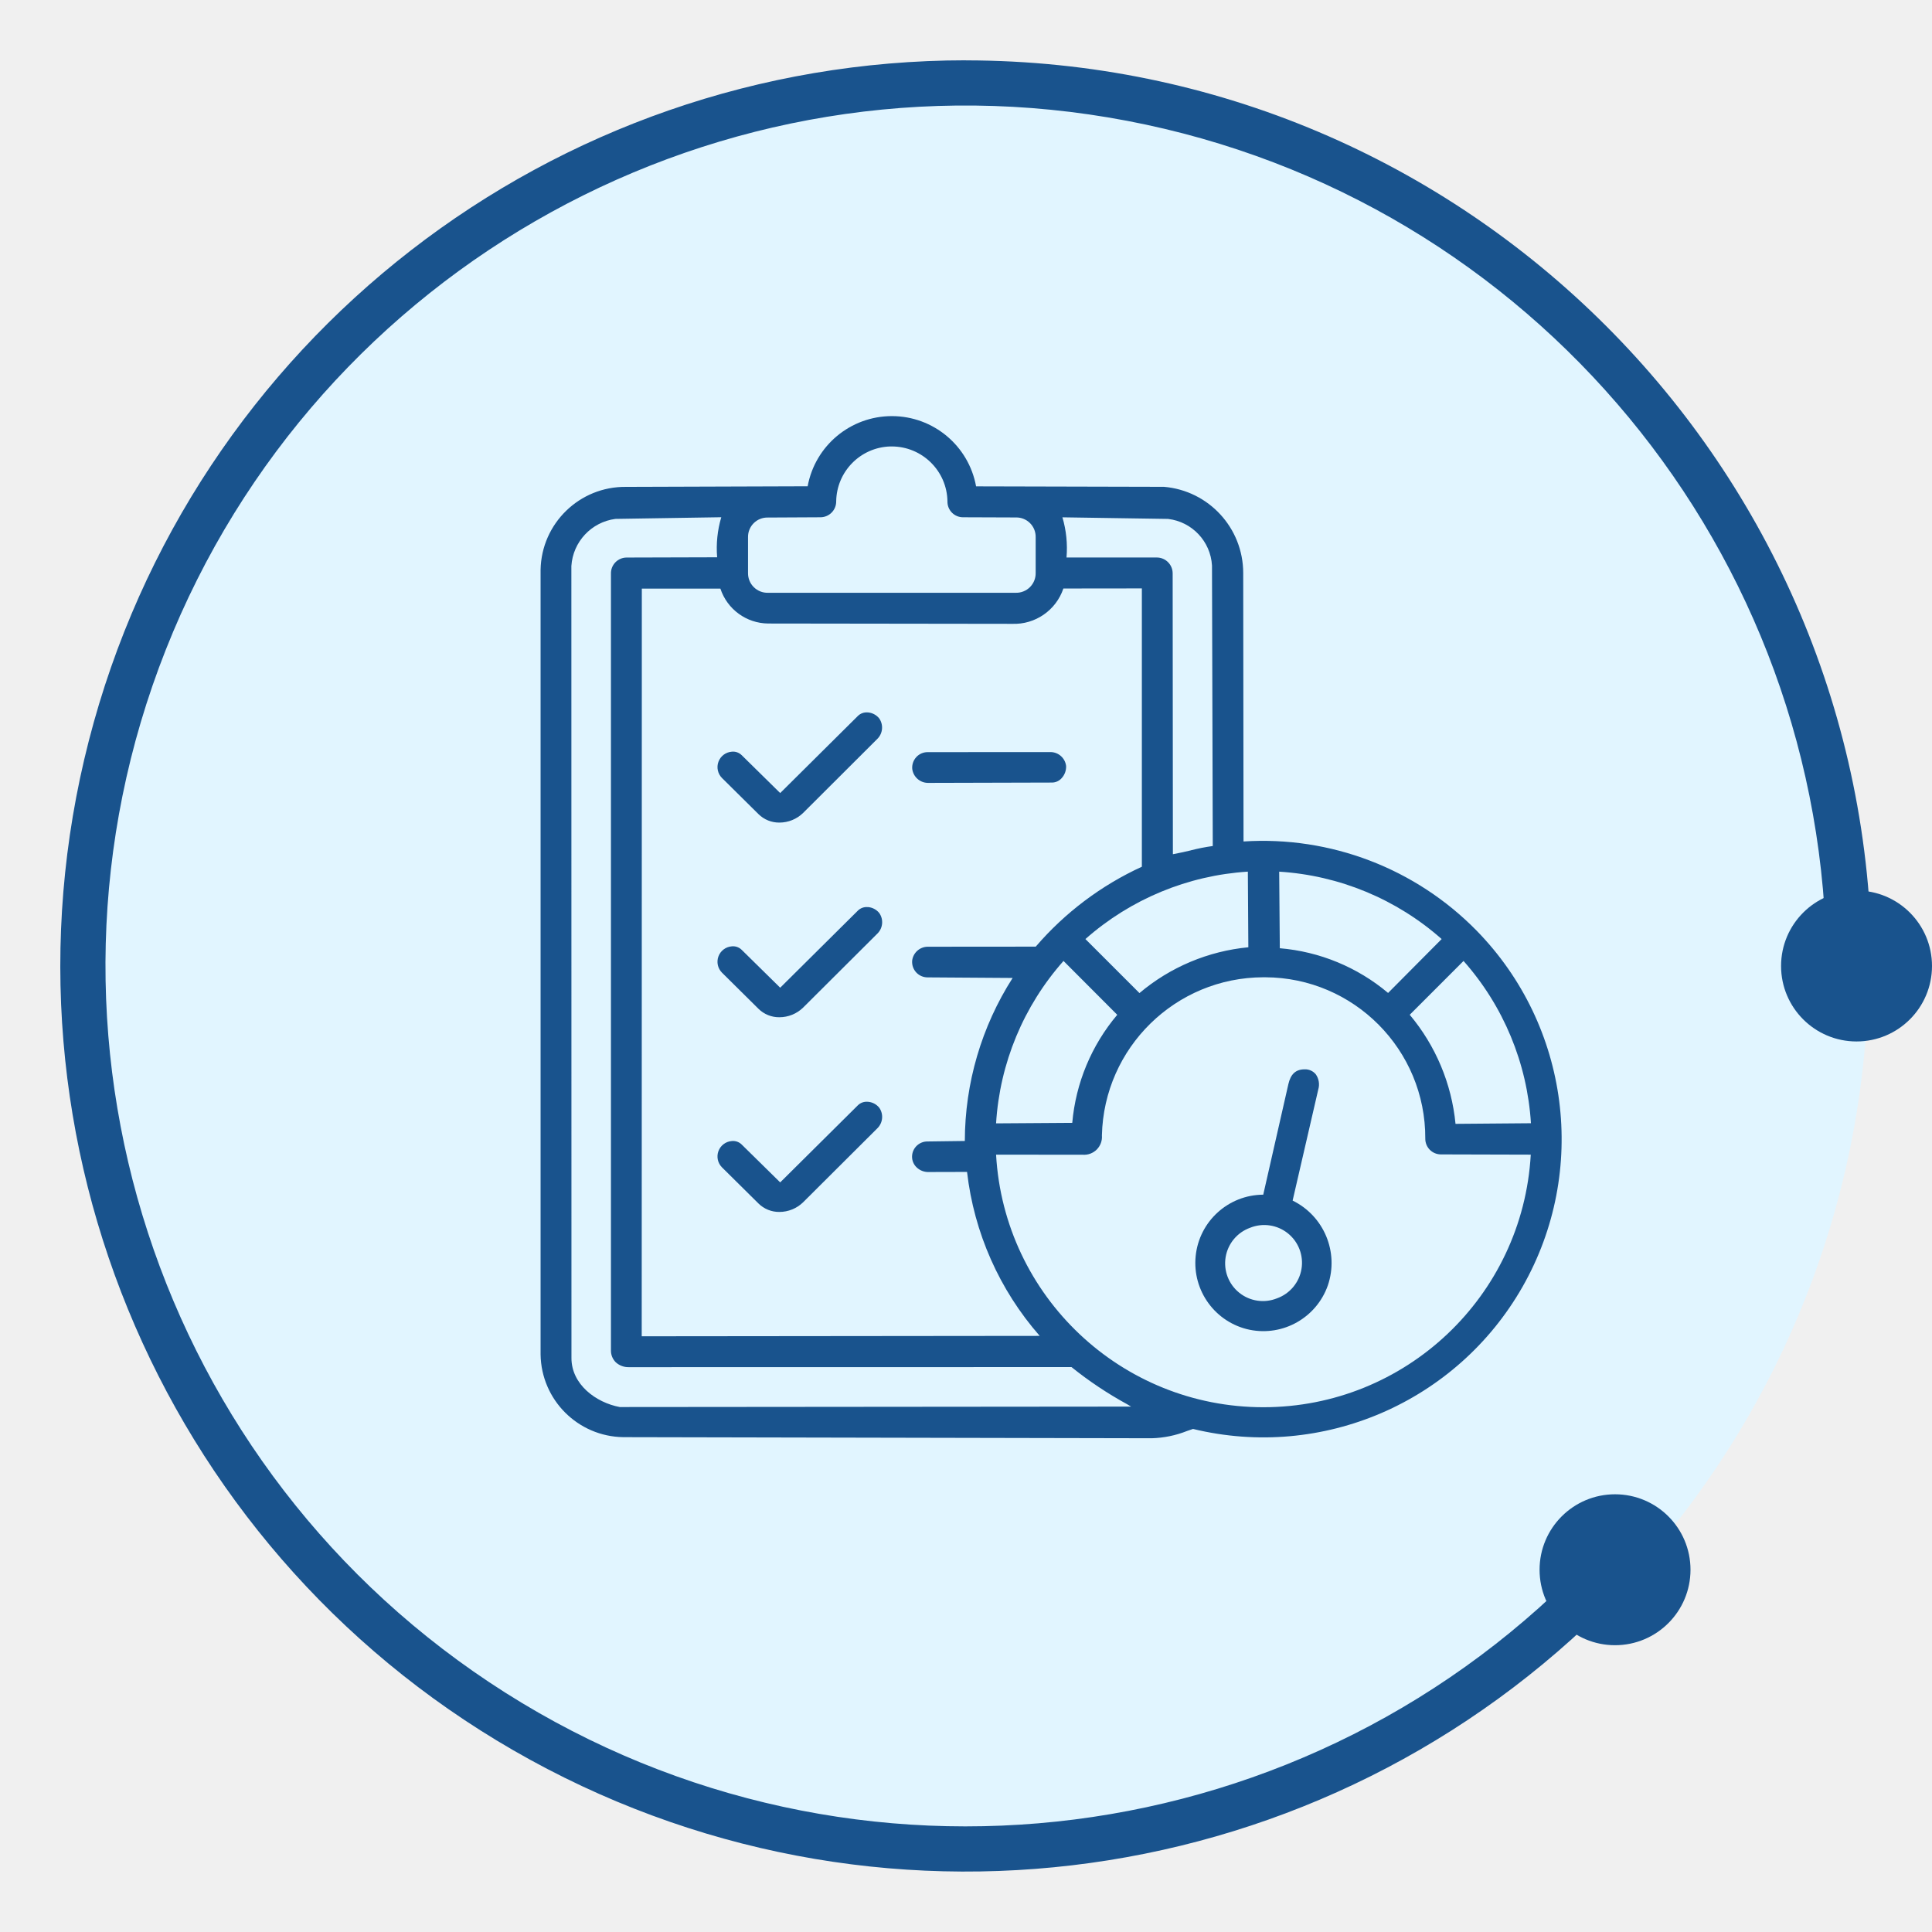
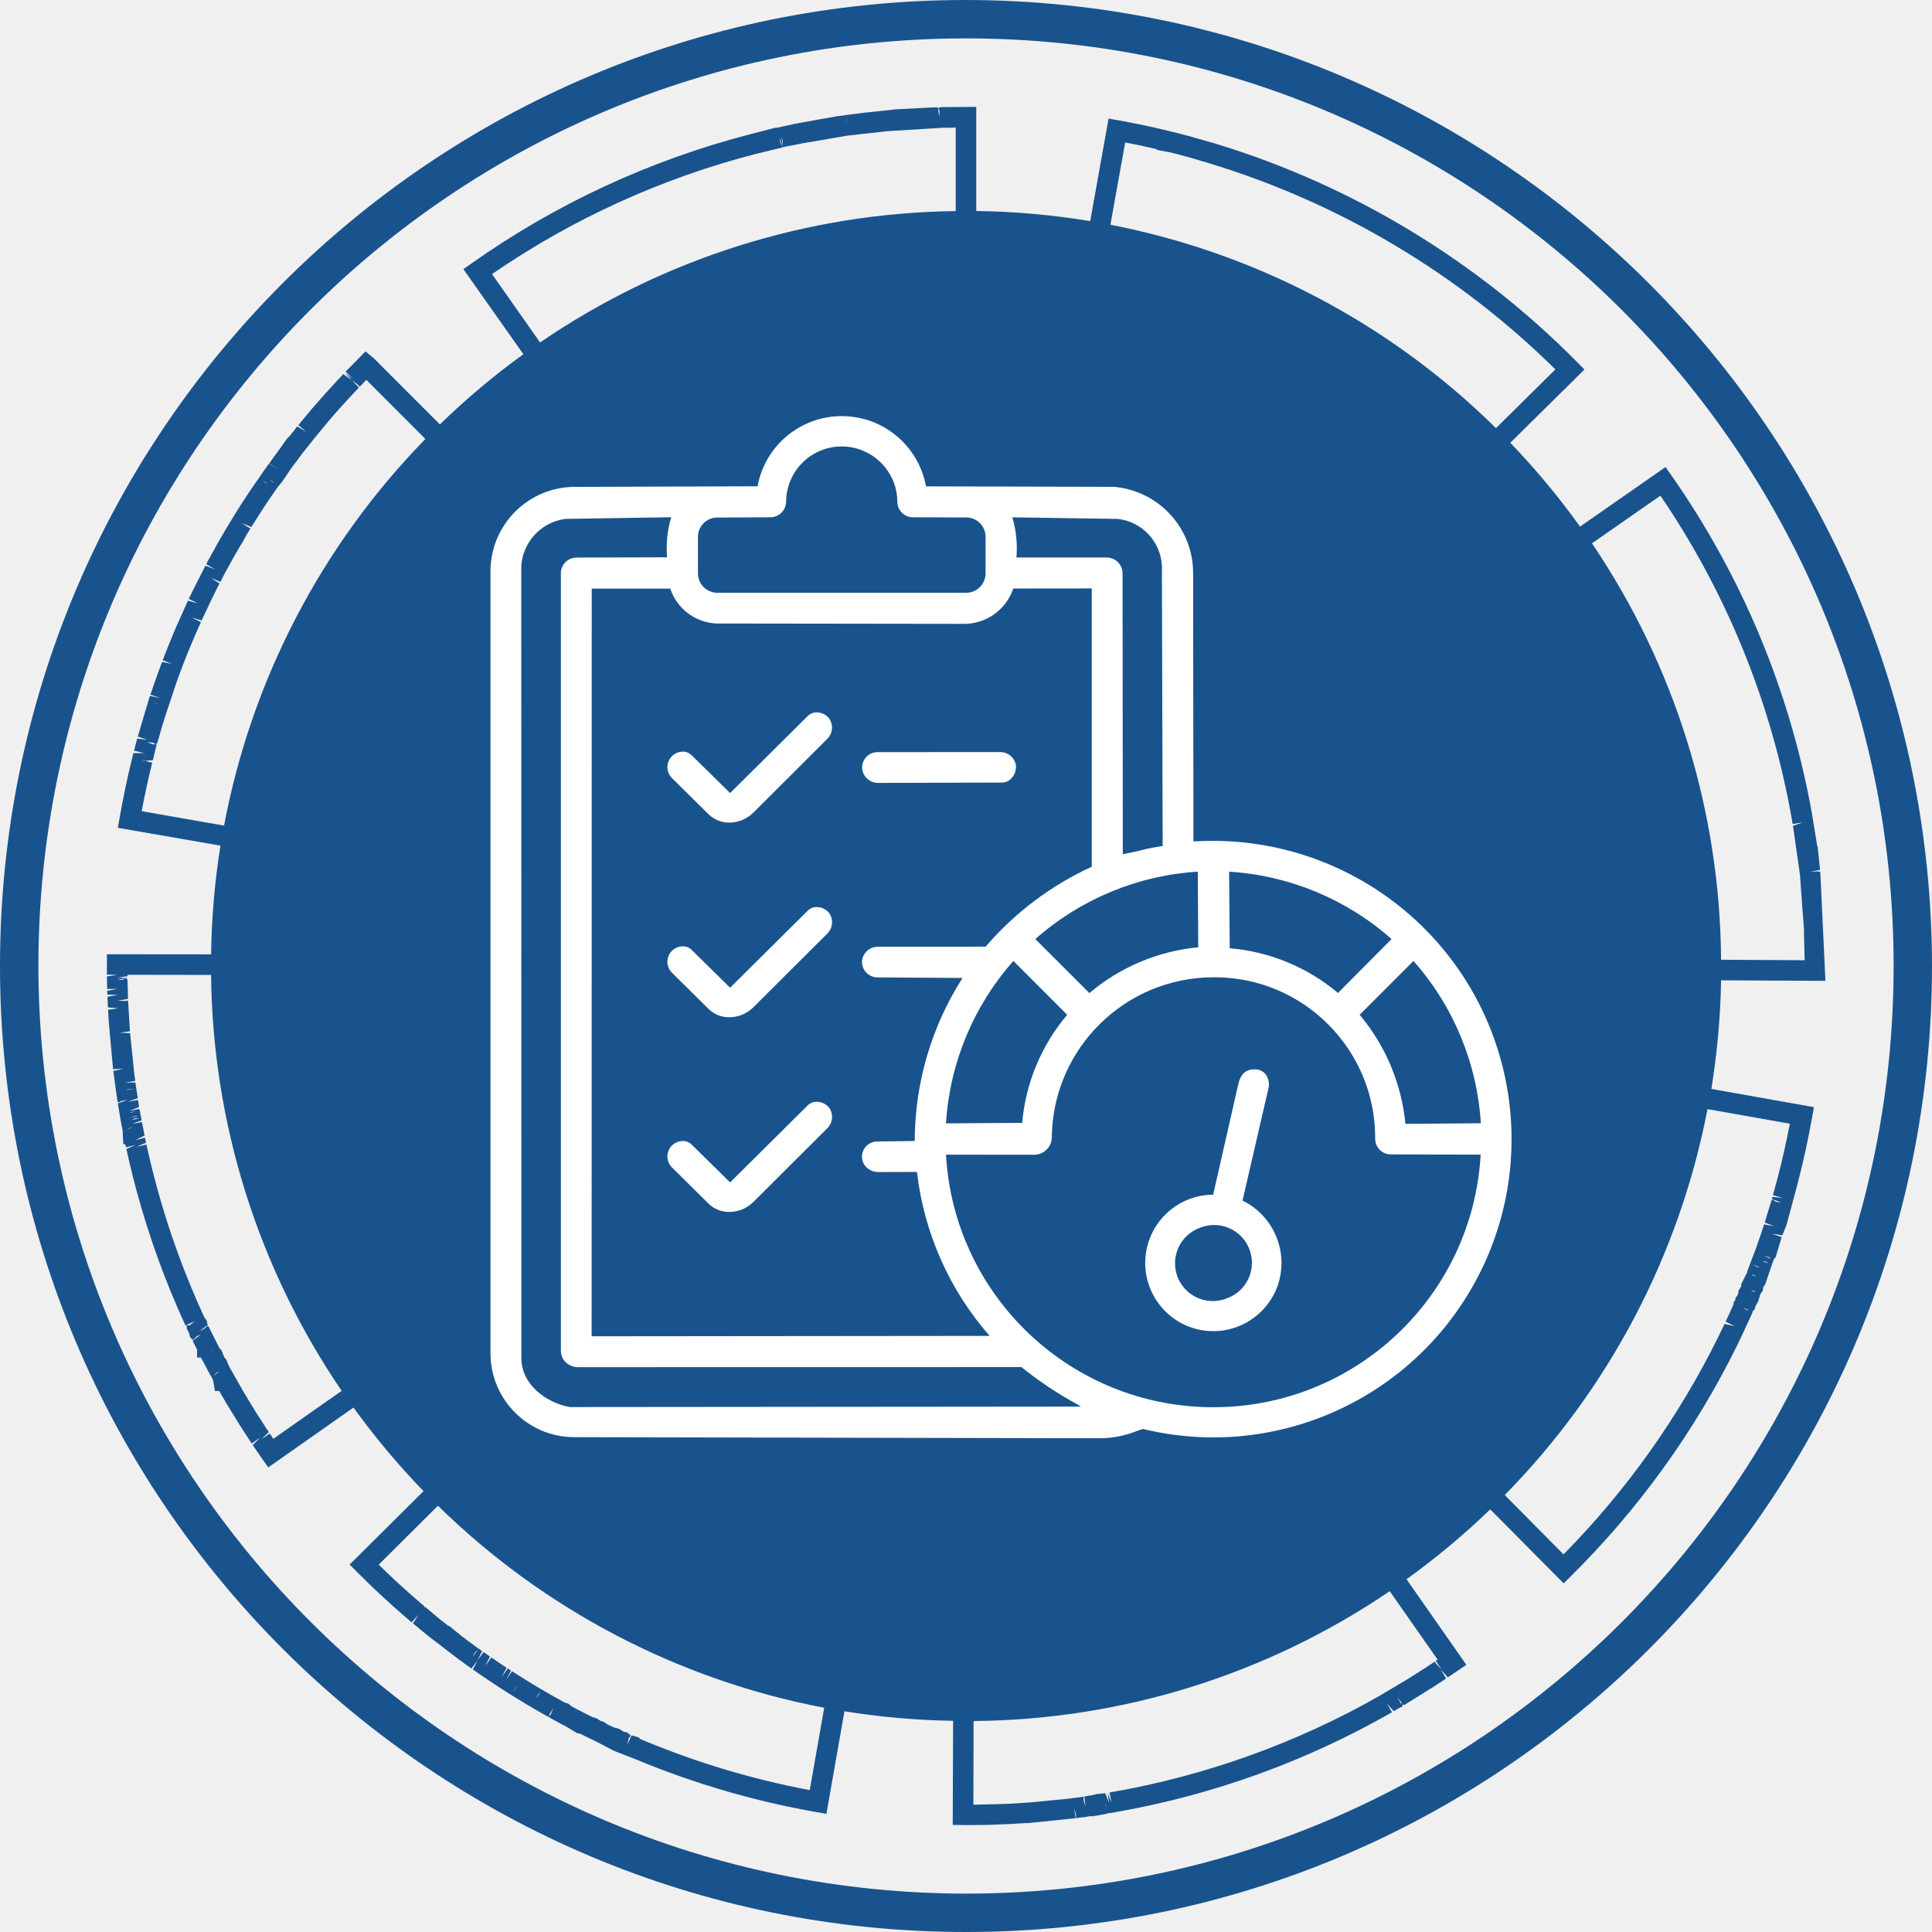
<svg xmlns="http://www.w3.org/2000/svg" width="150" height="150" viewBox="0 0 150 150">
  <defs>
    <clipPath id="clip-path">
-       <rect id="Rectángulo_456267" data-name="Rectángulo 456267" width="150" height="150" fill="none" />
+       <path id="Trazado_1031300" data-name="Trazado 1031300" d="M2.981,75A72.02,72.02,0,1,1,75,147.021,72.1,72.1,0,0,1,2.981,75M75,0a75,75,0,1,0,75,75A75.084,75.084,0,0,0,75,0Z" fill="#19538d" />
    </clipPath>
    <clipPath id="clip-path-2">
-       <rect id="Rectángulo_467123" data-name="Rectángulo 467123" width="79.274" height="79.359" fill="#19538d" />
+       <path id="Trazado_1031301" data-name="Trazado 1031301" d="M32.933,102.037h-.007Z" transform="translate(-32.926 -102.034)" fill="#19538d" />
+     </clipPath>
+     <clipPath id="clip-path-3">
+       <path id="Trazado_1031302" data-name="Trazado 1031302" d="M13.892,29.241v.039l.116-.152Z" transform="translate(-13.892 -29.128)" fill="#19538d" />
+     </clipPath>
+     <clipPath id="clip-path-4">
+       <path id="Trazado_1031303" data-name="Trazado 1031303" d="M5.944,60.76,5.938,60.7h0a.19.19,0,0,0,.006.06" transform="translate(-5.937 -60.7)" fill="#19538d" />
+     </clipPath>
+     <clipPath id="clip-path-5">
+       <path id="Trazado_1031304" data-name="Trazado 1031304" d="M107.924,54.344h0v0Z" transform="translate(-107.924 -54.311)" fill="#19538d" />
+     </clipPath>
+     <clipPath id="clip-path-6">
+       <path id="Trazado_1031305" data-name="Trazado 1031305" d="M9,42.931H9l.014-.05Z" transform="translate(-9.002 -42.882)" fill="#19538d" />
+     </clipPath>
+     <clipPath id="clip-path-7">
+       <path id="Trazado_1031306" data-name="Trazado 1031306" d="M70.392,8.866l-.037-.014h-.007c.014,0,.029.011.044.016" transform="translate(-70.348 -8.85)" fill="#19538d" />
+     </clipPath>
+     <clipPath id="clip-path-8">
+       <path id="Trazado_1031307" data-name="Trazado 1031307" d="M17.484,26.319h0v0Z" transform="translate(-17.484 -26.318)" fill="#19538d" />
+     </clipPath>
+     <clipPath id="clip-path-9">
+       <path id="Trazado_1031308" data-name="Trazado 1031308" d="M14.722,28.076a.73.73,0,0,0-.083.114l.049-.062.036-.053Z" transform="translate(-14.639 -28.076)" fill="#19538d" />
+     </clipPath>
+     <clipPath id="clip-path-10">
+       <path id="Trazado_1031309" data-name="Trazado 1031309" d="M15.4,103.819l-.01-.018ZM90.066,9.783l-.027-.008.027.008M83.348,137.658l-.025-.134.119.325ZM44.633,131.37l.052.025-.008.018Zm-1.339-.657-.02-.012.029.014Zm-.679-.236.016-.016-.007.02Zm-.458-.219.009-.01.114.054-.007.013Zm-2.005.367.307-.517-.191.49-.164.165Zm1.646-.539,0,0,.009.005,0,0Zm64.494-.285-.3-.527.312.39v.155Zm-67.058-.674.253-.338-.343.567Zm-1.714-.594.078-.116-.21.456-.009.01Zm70.876-.858,0-.012.057.086Zm-74.049-1.843.287-.286-.441.591Zm38.742,5.289a58.339,58.339,0,0,0,32.31-10.082l3.713,5.308-.138.1.443.663-.433-.452-.084-.154-.04.026,0,0-.619.413v0l-1.491.949-.007,0-2.15,1.282a64.539,64.539,0,0,1-20.6,7.433l-.352.061.157.783-.313-.756.134.786-.307-.756-.672.067-.47.112-.06,0-.422.074.082.792-.14-.5v-.275l-.077.007v0l-.356.055v-.007l-.872.116a.862.862,0,0,0-.11.007l-2.755.269c-.039,0-.072.009-.046,0l-1.45.1.14.782-.141-.789-.591.027-.048,0-2.251.056Zm-42.622-8.892-.282-.24c-1.121-.961-2.223-1.97-3.282-3.008l4.6-4.576a58.481,58.481,0,0,0,29.988,15.684l-1.124,6.394a64.742,64.742,0,0,1-12.8-3.816l-.36-.15-.125-.124-.538-.161-.345.719.121-.52.166-.166-.106-.09,0-.014-.176-.149-.283-.061-.356-.226-.406-.112v0l-.078-.035h0l-.39-.18-.4-.26h-.115l-.38-.242-.313-.084h0l-1.17-.6v0l-.453-.242h0l-.236-.2-.307-.1h0l-.722-.4c-.022-.012-.044-.025-.073-.039h0l-.735-.424h0l-.24-.142,0,.005-.1-.06-.016-.01h0l-.646-.386a1.278,1.278,0,0,0-.15-.093l-1.347-.845,0,0-.037-.014-.45.641.376-.7-.251-.163-.466.648.371-.7-1.179-.8-.474.642.363-.715-.372-.262-.02-.012-.107-.074-.473.64.363-.719-.27-.191-.005.005-.752-.556-.005.007-.368-.285h0l-.009-.007a.743.743,0,0,0-.1-.072l-1.059-.858h-.082l.005-.01-.428-.346h0l-.119-.09-.008.01-.11-.1,0,0-1.094-.92h-.1ZM17.3,107.085l-.013-.03h0a.307.307,0,0,1,.016.037Zm-2.984-3.007.245-.133-.414.324h-.027Zm-.339-1.709H14l-.2.133Zm119.2-3.136-.345-.172.3.082.116.116Zm.245-1.555.261.046.112.114Zm.192-1.141-.1-.1.35.162Zm.262-.691-.262-.175.514.232Zm.435-.428.292.03.2.134Zm.151-.416.372.1.129.131Zm1.161-.906.005,0c-.009.023-.02.047-.031.072Zm-.279-1.684.029,0h-.017ZM7.606,85.063l.178-.035-.392.153H7.371Zm.4-.745H8.29l-.612.153Zm-.033-.153h.3l-.632.1Zm.05-.423-.278.138-.172.034Zm106.305,29.83A58.485,58.485,0,0,0,130.07,83.611l6.392,1.133c-.269,1.411-.586,2.821-.945,4.2l-.368,1.349.769.217-.805-.082-.047.164.751.277-.462-.069-.2-.165-.033.047-.06-.03-.035.1h-.007l-.508,1.664.743.29-.788-.149-.189.573.005,0-.124.352h0l-.249.715h0l-.174.5-.009,0-.591,1.565.037.016-.087.136h-.007l.005,0-.4.791v.17l-.211.341v.167l-.076.15v.059l-.012,0-.145.174v.159l-.142.166v.162l-.157.351h0l-.463,1.008.715.351-.8-.176-.48.995a65.074,65.074,0,0,1-12.022,16.9ZM7.442,82.074h.435l-.585.047ZM6.6,73.57l.634-.106-.218.11Zm0-.163.8-.114v-.11l6.489.01a58.348,58.348,0,0,0,10.138,32.291l-5.307,3.725-.275-.409-.661.446.585-.56-.208-.311-.087-.132v-.007l-.74-1.144,0,0-.089-.151.007.009-.552-.9v-.021l-.131-.2h0l-.158-.273a.178.178,0,0,0-.023-.037l0,.007-.978-1.721.007.014-.047-.085.02.031-.146-.27-.175-.45-.146-.146-.225-.563-.142-.144-.1-.188L13.7,100.5l-.005,0-.08-.081-.236.235-.394.192.651-.486-.069-.144v-.155l-.221-.32a65.067,65.067,0,0,1-3.7-10.193c-.192-.712-.373-1.427-.543-2.154L8.87,86.366l-.778.171.747-.315-.076-.354H8.75l-.021-.038-.744.2.739-.363-.2-1.037-.025,0-.008-.014-.752.15.757-.283-.04-.215h0l-.014-.111-.128.017.116-.018,0-.034.007,0H8.417l-.056-.366-.048-.132.023-.009-.026.005-.01-.022-.748.158.745-.307-.08-.548-.783.14.762-.281-.162-1.057H8.029l-.016-.164-.8.016L8,81.416l-.06-.41h0L7.6,77.715l-.8-.034.789-.111-.119-1.94v-.1l-.037-.359-.181.044-.6-.017.791-.149L7.4,73.592l-.072-.142.067-.01-.078-.013-.021.008ZM8.543,56.523h.189v.047Zm.1-.394.089,0v.018Zm.736-.838-.467-.18.521.065.115.116Zm.2-3.167L9.5,52.087l.289.073Zm1.371-.932.013-.037-.017.052,0-.016M131.123,72.015A58.367,58.367,0,0,0,121.1,39.683l5.315-3.7a64.332,64.332,0,0,1,10.181,25l.086.493.786-.129-.761.273.463,3.257,0-.035.108.841-.017,0,.022.128h-.005l.09,1.277.2,2.664-.012,0,.056,2.3ZM19.041,35.323l-.007.008Zm-.95-.339-.167-.168.33.245Zm.679.025-.317-.235.191.1.153.151Zm4.24-4.82L23,30.2Zm2.931-3.2,4.585,4.593a58.483,58.483,0,0,0-15.63,30.016L8.5,60.48c.235-1.261.51-2.523.819-3.764l-.563-.141.611-.052.3-1.231H9.594l.073-.087.027.005h0l.016,0,.27-.956h0l.313-1.048c.014-.035.026-.069.039-.112l.83-2.49,0-.009.235-.649h0l0-.005a.611.611,0,0,0,.048-.129l.227-.589a.317.317,0,0,0,.014-.052.519.519,0,0,0,.048-.124c.031-.061.04-.084.034-.084l.3-.766h0l.631-1.507c.017-.037.03-.064.029-.064l0,.005.2-.446c.021-.043.037-.08.044-.1l.128-.289-.718-.345.773.221.816-1.73c.023-.043.04-.08.054-.106l.247-.5a.478.478,0,0,0,.035-.068l-.007.009.244-.477-.675-.427.743.3.366-.7h0l.162-.3h0l.154-.282h0l.181-.329h0l.15-.266h0l.3-.526h0l.251-.426h0l.167-.275h0l.167-.29h0L16.6,39.1l.008-.016.247-.409h0l.085-.133-.67-.43.744.305.17-.269h0l.526-.829.008-.013.608-.922c.007-.013.017-.026.025-.039l0,0,.691-1.005.375-.454.646-.957-.025.03.855-1.148-.005,0,.785-.988-.005,0,.04-.047a.344.344,0,0,0,.059-.07l-.013.014.26-.317h0L23,30.206l.482-.559c.043-.046.054-.067.052-.06l.414-.467a.393.393,0,0,0,.046-.05l0,0,.508-.559h0l.862-.918-.543-.584.495.38.09.132.044-.03.007.005ZM83.712,14.948l1.146-6.388c.76.146,1.517.3,2.264.477l.136.031.074.073,1.012.189c.043.01.091.021.063.007a.882.882,0,0,0,.172.051l.159.042a.607.607,0,0,0,.094.021l0,0a.709.709,0,0,0,.114.03l1.009.272v0l.078.023a.428.428,0,0,1-.077-.03h0l.111.04.258.077h0l.076.023v0l1.074.319A65.273,65.273,0,0,1,118.26,26.181l-4.613,4.559A58.483,58.483,0,0,0,83.712,14.948M58.071,8.52l-.05-.332.24.71Zm.115-.369.081.266v.448Zm.493-.033-.013-.072.035.1Zm1.7-.619V7.486l.044.21Zm11.322-.1v6.49a58.354,58.354,0,0,0-32.27,10.2L35.7,18.78A64.614,64.614,0,0,1,56.227,9.439l1.914-.462h0l.127-.052.01.02,0-.016L59.447,8.7h0l.355-.072v0l3.381-.576V8.044l3.257-.366.022,0,4.4-.268.042.017ZM63.225,6.7V6.644l.106.581Zm7.287-.883-.167.082.1.219-.017.5-.112-.794-.627.026v0l-2.65.138-.99.112-.074.005-1.257.134-.031,0-1.115.14a.338.338,0,0,0-.082.018l-.309.037h-.012l-.567.084L62.548,6.5l-.183.056-.02-.005-1.258.221,0,0-1.6.292v0l-.238.042h-.014L57.8,7.424l-.078-.013L55.83,7.9a66.2,66.2,0,0,0-21.7,10.037l-.651.46L38.134,25a59.161,59.161,0,0,0-6.482,5.449L26.5,25.293l-.623-.507-1.516,1.537h0l-.02.024.007.005-.008.009.563.547-.645-.479.547.584-.655-.467a.616.616,0,0,0-.074.082l-.336.352h0l-1.124,1.232h0l-.864.986h0l-.334.4h0l-.752.909.608.512-.693-.409-.119.146-.02.025-.178.232c-.022.023-.046.047-.065.072l-.07.093h0l-.119.149,0,0-.232.232-.466.664,0,0L18.4,33.478l.646.4.025.025-.685-.407-.375.52a.6.6,0,0,0-.063.09l-.53.773,0,0-.037.046-.473.689h0l-.141.209c-.013.02-.026.043-.044.072l-.119.168.026-.035-.072.125h0l-.08.116h0l-.008.016.009,0-.031.042-.012-.005-.081.124h0l-.574.909h0l-.773,1.274a.3.3,0,0,0-.034.056l-.218.385a.957.957,0,0,0-.1.162h0l-.277.482a.862.862,0,0,0-.081.151l-.586,1.055h0l-.2.381.685.407-.748-.287-.926,1.825h0l-.366.751.714.356-.778-.219-.1.225a1.015,1.015,0,0,0-.044.1l-.2.437h0l-.542,1.209c-.01.025-.021.05-.033.08l-.18.42c-.009.022-.018.043-.025.063l0,.005h0l-.328.791c-.008.017-.014.035-.021.051l-.167.427a.792.792,0,0,0-.043.1l-.279.721.744.283-.792-.154-.337.914a.236.236,0,0,0-.017.044l-.261.738h0l-.074.208h.005l-.213.611h0l-.005.027.747.253-.785-.158-.171.526H8.99l-.129.384h0L8.2,54.686l.755.262-.8-.111-.163.6H8l-.039.144h0l-.055.2.773.193H7.858l-.087.352c-.383,1.531-.711,3.1-.983,4.659l-.138.786,7.965,1.385a59.1,59.1,0,0,0-.725,8.439L5.8,71.587l0,1.584.8.016-.8.123.02.978.8-.016-.792.149.009.3.8.018-.792.148.031.745,0,.084.807.068-.791.114.047.846c0,.03,0,.052,0,.052v-.008l.339,3.726.8-.038-.781.176.029.24h.005l.2,1.5h.005l.042.319h0l.05.312h.009l.039.08.258-.127.479-.076-.764.264.082.487h0l.048.3h0l.06.366h0l.119.659h0l.069.35-.007,0,.056,1.005H7.22l.065.248.773-.191-.744.319.238,1.06q.26,1.108.556,2.2A66.7,66.7,0,0,0,11.9,100.414l.725-.336-.4.32h-.253l.035.174-.026.021.217.461.054.262.232.232.3-.3.317-.154-.64.507.341.691v.61h.307l.676,1.281.012.025.116.18h0l.021.052,0,0,.107.2.149.855h.33l.486.834v.016l1.158,1.876h0l.692,1.07h0l.184.283.654-.454-.574.573q.366.546.747,1.085l.458.653,6.62-4.649a58.9,58.9,0,0,0,5.437,6.49l-5.735,5.7.563.567c1.261,1.269,2.586,2.5,3.945,3.659l.307.262.533-.594-.432.678,1.218,1v0l2.381,1.826c.039.031.1.07.1.061l.4.3.029.021.414.292.471-.641-.321.64-.056.056.266.2.01.005.963.655a.66.66,0,0,0,.093.063l.768.505a.511.511,0,0,0,.052.035l.663.423a.1.1,0,0,0,.025.017l.029.017h0l.192.117v.005l.91.554v0l.3.183h0l.171.1v0l1.039.606.009,0a1,1,0,0,0,.111.065l.251.142,0-.007.035.012.007-.013.076.06,0,.009,1.048.578.085.035,0-.007,1,.6.235.047h0l1.337.653,1.312.683,1.773.693a66.282,66.282,0,0,0,13.919,4.056l.785.138,1.4-7.965a58.866,58.866,0,0,0,8.436.741l-.029,8.081,1.146.014L74,139.188h.116l1.552-.06a1.146,1.146,0,0,0,.129-.005l.3-.016a.7.7,0,0,0,.107-.007l.992-.061.081.005.778-.072h0l2.923-.305v-.007l.04-.013-.124-.772.144.507v.273l.069,0,.022,0,.093-.021h0l.406-.05H81.7l.367-.07h.08l.086-.018.055.029,1.048-.185.26-.078.009.02.685-.119a66.1,66.1,0,0,0,21.09-7.614l.195-.111-.4-.691.534.612.418-.243h0l.114-.063.054,0,.093-.091-.007-.012.034-.034-.052-.054.094-.022.043.054,2.393-1.488,0-.005.659-.43,0,0,.08-.054a1.14,1.14,0,0,0,.144-.09l-.4-.691.523.582.005.012h0l.005.005,1.439-.977-4.646-6.646a58.883,58.883,0,0,0,6.5-5.426l5.7,5.745.567-.561a66.708,66.708,0,0,0,12.891-17.89c.14-.286.279-.572.458-.958l.755-1.644-.027-.01.067-.1h.008l.15-.176v-.144l.234-.4.164-.563-.005,0,.191-.275.059-.317.132-.157.495-1.465h0l.039-.1-.01,0,.136-.338h0l.012-.037-.025-.007.159-.161.479-1.58-.752-.262.8.128.33-.819.868-3.243c.437-1.675.812-3.4,1.115-5.11l.14-.783-7.962-1.415a59.173,59.173,0,0,0,.756-8.433l8.1.042-.4-8.476-.153,0-.026-.026-.62.039.781-.151-.187-1.832-.037-.034v-.029l-.4-2.452A65.976,65.976,0,0,0,127.27,34.414l-.456-.654-6.64,4.625a59.13,59.13,0,0,0-5.414-6.508l5.756-5.687-.56-.567A66.9,66.9,0,0,0,91.94,8.673l-2.117-.606a.6.6,0,0,0-.063-.013l-.026-.007-.65-.171a1.052,1.052,0,0,0-.1-.029l-1.5-.362q-1.551-.356-3.129-.64l-.785-.14-1.427,7.962a58.948,58.948,0,0,0-8.847-.785V5.8Z" transform="translate(-5.798 -5.797)" fill="#19538d" />
+     </clipPath>
+     <clipPath id="clip-path-11">
+       <rect id="Rectángulo_467123" data-name="Rectángulo 467123" width="79.274" height="79.359" fill="#fff" />
    </clipPath>
  </defs>
-   <g id="Grupo_1180280" data-name="Grupo 1180280" transform="translate(533.746 8549) rotate(180)">
-     <path id="Trazado_999622" data-name="Trazado 999622" d="M70.07,0A70.07,70.07,0,1,1,0,70.07,70.071,70.071,0,0,1,70.07,0" transform="translate(388.676 8403.93)" fill="#e1f5ff" />
-     <g id="Grupo_1179902" data-name="Grupo 1179902" transform="translate(383.746 8399)">
-       <g id="Grupo_1179905" data-name="Grupo 1179905" clip-path="url(#clip-path)">
-         <path id="Trazado_999618" data-name="Trazado 999618" d="M75,0A75,75,0,1,1,0,75,75,75,0,0,1,75,0" fill="none" />
-         <path id="Trazado_999619" data-name="Trazado 999619" d="M5.859,59A5.859,5.859,0,1,1,0,64.859,5.86,5.86,0,0,1,5.859,59" transform="translate(0 10.141)" fill="#19538d" />
-         <path id="Trazado_999620" data-name="Trazado 999620" d="M21.859,19A5.859,5.859,0,1,1,16,24.859,5.86,5.86,0,0,1,21.859,19" transform="translate(2.75 3.266)" fill="#19538d" />
-         <path id="Trazado_999621" data-name="Trazado 999621" d="M74.313,144.625A70.392,70.392,0,0,1,4,74.313H7.516A66.8,66.8,0,1,0,25.572,28.638l-2.564-2.4a70.312,70.312,0,1,1,51.3,118.392" transform="translate(0.688 0.688)" fill="#19538d" />
-         <rect id="Rectángulo_456268" data-name="Rectángulo 456268" width="150" height="150" fill="none" />
-         <rect id="Rectángulo_456269" data-name="Rectángulo 456269" width="150" height="150" fill="none" />
+   <g id="Grupo_1189535" data-name="Grupo 1189535" transform="translate(-1274.059 -7095)">
+     <g id="Grupo_1180190" data-name="Grupo 1180190" transform="translate(1274.059 7095)">
+       <g id="Grupo_1180171" data-name="Grupo 1180171" transform="translate(0 0)">
+         <g id="Grupo_1180170" data-name="Grupo 1180170" clip-path="url(#clip-path)">
+           <path id="Trazado_1031398" data-name="Trazado 1031398" d="M0,0H212.132V212.131H0Z" transform="translate(-74.999 75) rotate(-45)" fill="#19538d" />
+         </g>
+       </g>
+       <g id="Grupo_1180173" data-name="Grupo 1180173" transform="translate(43.405 133.184)">
+         <g id="Grupo_1180172" data-name="Grupo 1180172" clip-path="url(#clip-path-2)">
+           <rect id="Rectángulo_458951" data-name="Rectángulo 458951" width="0.007" height="0.007" transform="translate(-0.001 0.001) rotate(-45)" fill="#19538d" />
+         </g>
+       </g>
+       <g id="Grupo_1180175" data-name="Grupo 1180175" transform="translate(19.882 38.396)">
+         <g id="Grupo_1180174" data-name="Grupo 1180174" clip-path="url(#clip-path-3)">
+           <rect id="Rectángulo_458952" data-name="Rectángulo 458952" width="0.189" height="0.189" transform="matrix(0.707, -0.707, 0.707, 0.707, -0.076, 0.076)" fill="#19538d" />
+         </g>
+       </g>
+       <g id="Grupo_1180177" data-name="Grupo 1180177" transform="translate(8.498 80.018)">
+         <g id="Grupo_1180176" data-name="Grupo 1180176" clip-path="url(#clip-path-4)">
+           <rect id="Rectángulo_458953" data-name="Rectángulo 458953" width="0.048" height="0.048" transform="translate(-0.031 0.03) rotate(-45.002)" fill="#19538d" />
+         </g>
+       </g>
+       <g id="Grupo_1180179" data-name="Grupo 1180179" transform="translate(141.612 71.596)">
+         <g id="Grupo_1180178" data-name="Grupo 1180178" clip-path="url(#clip-path-5)">
+           <path id="Trazado_1031310" data-name="Trazado 1031310" d="M0,0,.025,0l0,.021L0,.025Z" transform="translate(-0.017 0.016) rotate(-45.009)" fill="#19538d" />
+         </g>
+       </g>
+       <g id="Grupo_1180181" data-name="Grupo 1180181" transform="translate(12.884 56.529)">
+         <g id="Grupo_1180180" data-name="Grupo 1180180" clip-path="url(#clip-path-6)">
+           <rect id="Rectángulo_458955" data-name="Rectángulo 458955" width="0.046" height="0.046" transform="translate(-0.025 0.025) rotate(-44.999)" fill="#19538d" />
+         </g>
+       </g>
+       <g id="Grupo_1180183" data-name="Grupo 1180183" transform="translate(92.736 12.666)">
+         <g id="Grupo_1180182" data-name="Grupo 1180182" clip-path="url(#clip-path-7)">
+           <rect id="Rectángulo_458956" data-name="Rectángulo 458956" width="0.043" height="0.043" transform="matrix(0.707, -0.707, 0.707, 0.707, -0.008, 0.008)" fill="#19538d" />
+         </g>
+       </g>
+       <g id="Grupo_1180185" data-name="Grupo 1180185" transform="translate(25.023 34.695)">
+         <g id="Grupo_1180184" data-name="Grupo 1180184" clip-path="url(#clip-path-8)">
+           <rect id="Rectángulo_458957" data-name="Rectángulo 458957" width="0.003" height="0.003" transform="matrix(0.706, -0.708, 0.708, 0.706, -0.001, 0.001)" fill="#19538d" />
+         </g>
+       </g>
+       <g id="Grupo_1180187" data-name="Grupo 1180187" transform="translate(20.951 37.01)">
+         <g id="Grupo_1180186" data-name="Grupo 1180186" clip-path="url(#clip-path-9)">
+           <rect id="Rectángulo_458958" data-name="Rectángulo 458958" width="0.141" height="0.141" transform="translate(-0.057 0.057) rotate(-45)" fill="#19538d" />
+         </g>
+       </g>
+       <g id="Grupo_1180189" data-name="Grupo 1180189" transform="translate(8.298 8.297)">
+         <g id="Grupo_1180188" data-name="Grupo 1180188" clip-path="url(#clip-path-10)">
+           <path id="Trazado_1031399" data-name="Trazado 1031399" d="M0,0H188.666V188.665H0Z" transform="translate(-66.703 66.704) rotate(-45)" fill="#19538d" />
+         </g>
      </g>
    </g>
-     <g id="Grupo_1180967" data-name="Grupo 1180967" transform="translate(491.775 8516.692) rotate(180)">
-       <g id="Grupo_1180966" data-name="Grupo 1180966" clip-path="url(#clip-path-2)">
-         <path id="Trazado_1033090" data-name="Trazado 1033090" d="M72.676,39.95a23.244,23.244,0,0,0-18.1-6.926l-.024-20.851A6.72,6.72,0,0,0,48.4,5.489L33.812,5.453a6.647,6.647,0,0,0-13.077-.006l-14.1.046A6.56,6.56,0,0,0,0,11.932L0,72.854a6.515,6.515,0,0,0,6.419,6.419l41.01.085h.013A8.024,8.024,0,0,0,50.2,78.79c.154-.054.306-.106.456-.155A23.153,23.153,0,0,0,72.676,39.95M38.438,12.179a1.51,1.51,0,0,1-1.552,1.537H17.658a1.511,1.511,0,0,1-1.552-1.538V9.4a1.5,1.5,0,0,1,1.533-1.526l4.106-.021a1.227,1.227,0,0,0,1.206-1.23,4.325,4.325,0,0,1,4.189-4.268l.119,0a4.328,4.328,0,0,1,4.33,4.265A1.206,1.206,0,0,0,32.8,7.853l4.1.015A1.5,1.5,0,0,1,38.438,9.4ZM71.658,42.3a20.966,20.966,0,0,1,5.233,12.6l-5.856.048a15.487,15.487,0,0,0-3.555-8.469ZM13.708,10.96l-7.018.02a1.222,1.222,0,0,0-1.227,1.267V72.533a1.271,1.271,0,0,0,.379.932,1.457,1.457,0,0,0,1.034.374l34.345-.006A29.328,29.328,0,0,0,45.51,76.7l.338.2-39.7.035c-1.864-.349-3.751-1.765-3.751-3.8l-.007-61.5A3.944,3.944,0,0,1,5.812,7.979l8.216-.129a8.493,8.493,0,0,0-.32,3.11M35.364,54.91A20.942,20.942,0,0,1,40.6,42.3l4.172,4.181a15.035,15.035,0,0,0-3.493,8.389ZM46.683,13.377l0,21.607a24.143,24.143,0,0,0-8.24,6.205l-8.393.007h-.011a1.227,1.227,0,0,0-1.19,1.08,1.2,1.2,0,0,0,1.2,1.3l6.6.045a23.557,23.557,0,0,0-3.711,12.657l-2.892.038a1.189,1.189,0,0,0-1.2,1.071,1.144,1.144,0,0,0,.272.859,1.3,1.3,0,0,0,.927.442l3.065-.008A23.378,23.378,0,0,0,38.752,71.41l-30.9.031.008-58.048,6.1,0a3.944,3.944,0,0,0,3.714,2.709l18.935.025h.007a4.037,4.037,0,0,0,3.974-2.743ZM42.1,57.346h0a1.388,1.388,0,0,0,1.481-1.5A12.566,12.566,0,0,1,56.126,43.568h.134A12.471,12.471,0,0,1,68.688,56.094,1.212,1.212,0,0,0,69.9,57.32l6.977.019a20.79,20.79,0,0,1-41.513,0ZM69.958,40.6,65.8,44.785a15,15,0,0,0-8.407-3.472l-.048-5.945A21,21,0,0,1,69.958,40.6M46.494,44.792,42.3,40.6a21.042,21.042,0,0,1,12.612-5.234l.038,5.872a15.373,15.373,0,0,0-8.452,3.555m3.994-11.08c-.421.1-.855.2-1.4.3l-.018-21.8a1.232,1.232,0,0,0-1.223-1.236l-7.018,0a8.486,8.486,0,0,0-.318-3.12l8.2.124A3.869,3.869,0,0,1,52.128,11.6l.06,21.777a15.223,15.223,0,0,0-1.7.334" transform="translate(0 0)" fill="#19538d" />
-         <path id="Trazado_1033091" data-name="Trazado 1033091" d="M61.66,83.708a.966.966,0,0,0-.766.269l-6.035,5.99-3-2.951a.949.949,0,0,0-.764-.26,1.2,1.2,0,0,0-.75,2.047l2.829,2.8a2.276,2.276,0,0,0,1.625.657,2.643,2.643,0,0,0,1.835-.744L62.4,85.763a1.239,1.239,0,0,0,.14-1.6,1.256,1.256,0,0,0-.883-.458" transform="translate(-36.256 -60.702)" fill="#19538d" />
-         <path id="Trazado_1033092" data-name="Trazado 1033092" d="M61.66,138.708a.962.962,0,0,0-.766.269l-6.035,5.989-3-2.951a.949.949,0,0,0-.764-.26,1.2,1.2,0,0,0-.75,2.048l2.828,2.8a2.274,2.274,0,0,0,1.625.656,2.644,2.644,0,0,0,1.836-.744l5.772-5.752a1.239,1.239,0,0,0,.141-1.6,1.254,1.254,0,0,0-.883-.459" transform="translate(-36.256 -100.588)" fill="#19538d" />
-         <path id="Trazado_1033093" data-name="Trazado 1033093" d="M61.66,193.708a.962.962,0,0,0-.766.269l-6.035,5.989-3-2.95a.952.952,0,0,0-.764-.26,1.2,1.2,0,0,0-.75,2.048l2.828,2.8a2.274,2.274,0,0,0,1.625.656,2.645,2.645,0,0,0,1.835-.744l5.772-5.752a1.239,1.239,0,0,0,.141-1.6,1.255,1.255,0,0,0-.883-.458" transform="translate(-36.256 -140.473)" fill="#19538d" />
-         <path id="Trazado_1033094" data-name="Trazado 1033094" d="M105.292,95.317a1.2,1.2,0,0,0-.306.906,1.24,1.24,0,0,0,1.206,1.086h0l9.64-.026a1.007,1.007,0,0,0,.771-.36,1.316,1.316,0,0,0,.329-.933,1.227,1.227,0,0,0-1.2-1.074h0l-9.54.005a1.194,1.194,0,0,0-.9.394" transform="translate(-76.131 -68.833)" fill="#19538d" />
-         <path id="Trazado_1033095" data-name="Trazado 1033095" d="M189.189,204.767a5.311,5.311,0,0,0,6.074-3.444,5.394,5.394,0,0,0-2.735-6.584l1.99-8.623a1.368,1.368,0,0,0-.194-1.186,1.069,1.069,0,0,0-.869-.382h-.015c-.671.007-1.065.372-1.242,1.149l-1.951,8.583a5.3,5.3,0,0,0-1.057,10.488m2.128-2.442a2.932,2.932,0,1,1-2.092-5.477,2.932,2.932,0,1,1,2.092,5.477" transform="translate(-134.14 -133.833)" fill="#19538d" />
+     <g id="Grupo_1189536" data-name="Grupo 1189536" transform="translate(1312.141 7127.308)">
+       <g id="Grupo_1180966" data-name="Grupo 1180966" clip-path="url(#clip-path-11)">
+         <path id="Trazado_1033090" data-name="Trazado 1033090" d="M72.676,39.95a23.244,23.244,0,0,0-18.1-6.926l-.024-20.851A6.72,6.72,0,0,0,48.4,5.489L33.812,5.453a6.647,6.647,0,0,0-13.077-.006l-14.1.046A6.56,6.56,0,0,0,0,11.932L0,72.854a6.515,6.515,0,0,0,6.419,6.419l41.01.085h.013A8.024,8.024,0,0,0,50.2,78.79c.154-.054.306-.106.456-.155A23.153,23.153,0,0,0,72.676,39.95M38.438,12.179a1.51,1.51,0,0,1-1.552,1.537H17.658a1.511,1.511,0,0,1-1.552-1.538V9.4a1.5,1.5,0,0,1,1.533-1.526l4.106-.021a1.227,1.227,0,0,0,1.206-1.23,4.325,4.325,0,0,1,4.189-4.268l.119,0a4.328,4.328,0,0,1,4.33,4.265A1.206,1.206,0,0,0,32.8,7.853l4.1.015A1.5,1.5,0,0,1,38.438,9.4ZM71.658,42.3a20.966,20.966,0,0,1,5.233,12.6l-5.856.048a15.487,15.487,0,0,0-3.555-8.469ZM13.708,10.96l-7.018.02a1.222,1.222,0,0,0-1.227,1.267V72.533a1.271,1.271,0,0,0,.379.932,1.457,1.457,0,0,0,1.034.374l34.345-.006A29.328,29.328,0,0,0,45.51,76.7l.338.2-39.7.035c-1.864-.349-3.751-1.765-3.751-3.8l-.007-61.5A3.944,3.944,0,0,1,5.812,7.979l8.216-.129a8.493,8.493,0,0,0-.32,3.11M35.364,54.91A20.942,20.942,0,0,1,40.6,42.3l4.172,4.181a15.035,15.035,0,0,0-3.493,8.389ZM46.683,13.377l0,21.607a24.143,24.143,0,0,0-8.24,6.205l-8.393.007h-.011a1.227,1.227,0,0,0-1.19,1.08,1.2,1.2,0,0,0,1.2,1.3l6.6.045a23.557,23.557,0,0,0-3.711,12.657l-2.892.038a1.189,1.189,0,0,0-1.2,1.071,1.144,1.144,0,0,0,.272.859,1.3,1.3,0,0,0,.927.442l3.065-.008A23.378,23.378,0,0,0,38.752,71.41l-30.9.031.008-58.048,6.1,0a3.944,3.944,0,0,0,3.714,2.709l18.935.025h.007a4.037,4.037,0,0,0,3.974-2.743ZM42.1,57.346h0a1.388,1.388,0,0,0,1.481-1.5A12.566,12.566,0,0,1,56.126,43.568h.134A12.471,12.471,0,0,1,68.688,56.094,1.212,1.212,0,0,0,69.9,57.32l6.977.019a20.79,20.79,0,0,1-41.513,0ZM69.958,40.6,65.8,44.785a15,15,0,0,0-8.407-3.472l-.048-5.945A21,21,0,0,1,69.958,40.6M46.494,44.792,42.3,40.6a21.042,21.042,0,0,1,12.612-5.234l.038,5.872a15.373,15.373,0,0,0-8.452,3.555m3.994-11.08c-.421.1-.855.2-1.4.3l-.018-21.8a1.232,1.232,0,0,0-1.223-1.236l-7.018,0a8.486,8.486,0,0,0-.318-3.12l8.2.124A3.869,3.869,0,0,1,52.128,11.6l.06,21.777a15.223,15.223,0,0,0-1.7.334" transform="translate(0 0)" fill="#fff" />
+         <path id="Trazado_1033091" data-name="Trazado 1033091" d="M61.66,83.708a.966.966,0,0,0-.766.269l-6.035,5.99-3-2.951a.949.949,0,0,0-.764-.26,1.2,1.2,0,0,0-.75,2.047l2.829,2.8a2.276,2.276,0,0,0,1.625.657,2.643,2.643,0,0,0,1.835-.744L62.4,85.763a1.239,1.239,0,0,0,.14-1.6,1.256,1.256,0,0,0-.883-.458" transform="translate(-36.256 -60.702)" fill="#fff" />
+         <path id="Trazado_1033092" data-name="Trazado 1033092" d="M61.66,138.708a.962.962,0,0,0-.766.269l-6.035,5.989-3-2.951a.949.949,0,0,0-.764-.26,1.2,1.2,0,0,0-.75,2.048l2.828,2.8a2.274,2.274,0,0,0,1.625.656,2.644,2.644,0,0,0,1.836-.744l5.772-5.752a1.239,1.239,0,0,0,.141-1.6,1.254,1.254,0,0,0-.883-.459" transform="translate(-36.256 -100.588)" fill="#fff" />
+         <path id="Trazado_1033093" data-name="Trazado 1033093" d="M61.66,193.708a.962.962,0,0,0-.766.269l-6.035,5.989-3-2.95a.952.952,0,0,0-.764-.26,1.2,1.2,0,0,0-.75,2.048l2.828,2.8a2.274,2.274,0,0,0,1.625.656,2.645,2.645,0,0,0,1.835-.744l5.772-5.752a1.239,1.239,0,0,0,.141-1.6,1.255,1.255,0,0,0-.883-.458" transform="translate(-36.256 -140.473)" fill="#fff" />
+         <path id="Trazado_1033094" data-name="Trazado 1033094" d="M105.292,95.317a1.2,1.2,0,0,0-.306.906,1.24,1.24,0,0,0,1.206,1.086h0l9.64-.026a1.007,1.007,0,0,0,.771-.36,1.316,1.316,0,0,0,.329-.933,1.227,1.227,0,0,0-1.2-1.074h0l-9.54.005a1.194,1.194,0,0,0-.9.394" transform="translate(-76.131 -68.833)" fill="#fff" />
+         <path id="Trazado_1033095" data-name="Trazado 1033095" d="M189.189,204.767a5.311,5.311,0,0,0,6.074-3.444,5.394,5.394,0,0,0-2.735-6.584l1.99-8.623a1.368,1.368,0,0,0-.194-1.186,1.069,1.069,0,0,0-.869-.382h-.015c-.671.007-1.065.372-1.242,1.149l-1.951,8.583a5.3,5.3,0,0,0-1.057,10.488m2.128-2.442a2.932,2.932,0,1,1-2.092-5.477,2.932,2.932,0,1,1,2.092,5.477" transform="translate(-134.14 -133.833)" fill="#fff" />
      </g>
    </g>
  </g>
</svg>
